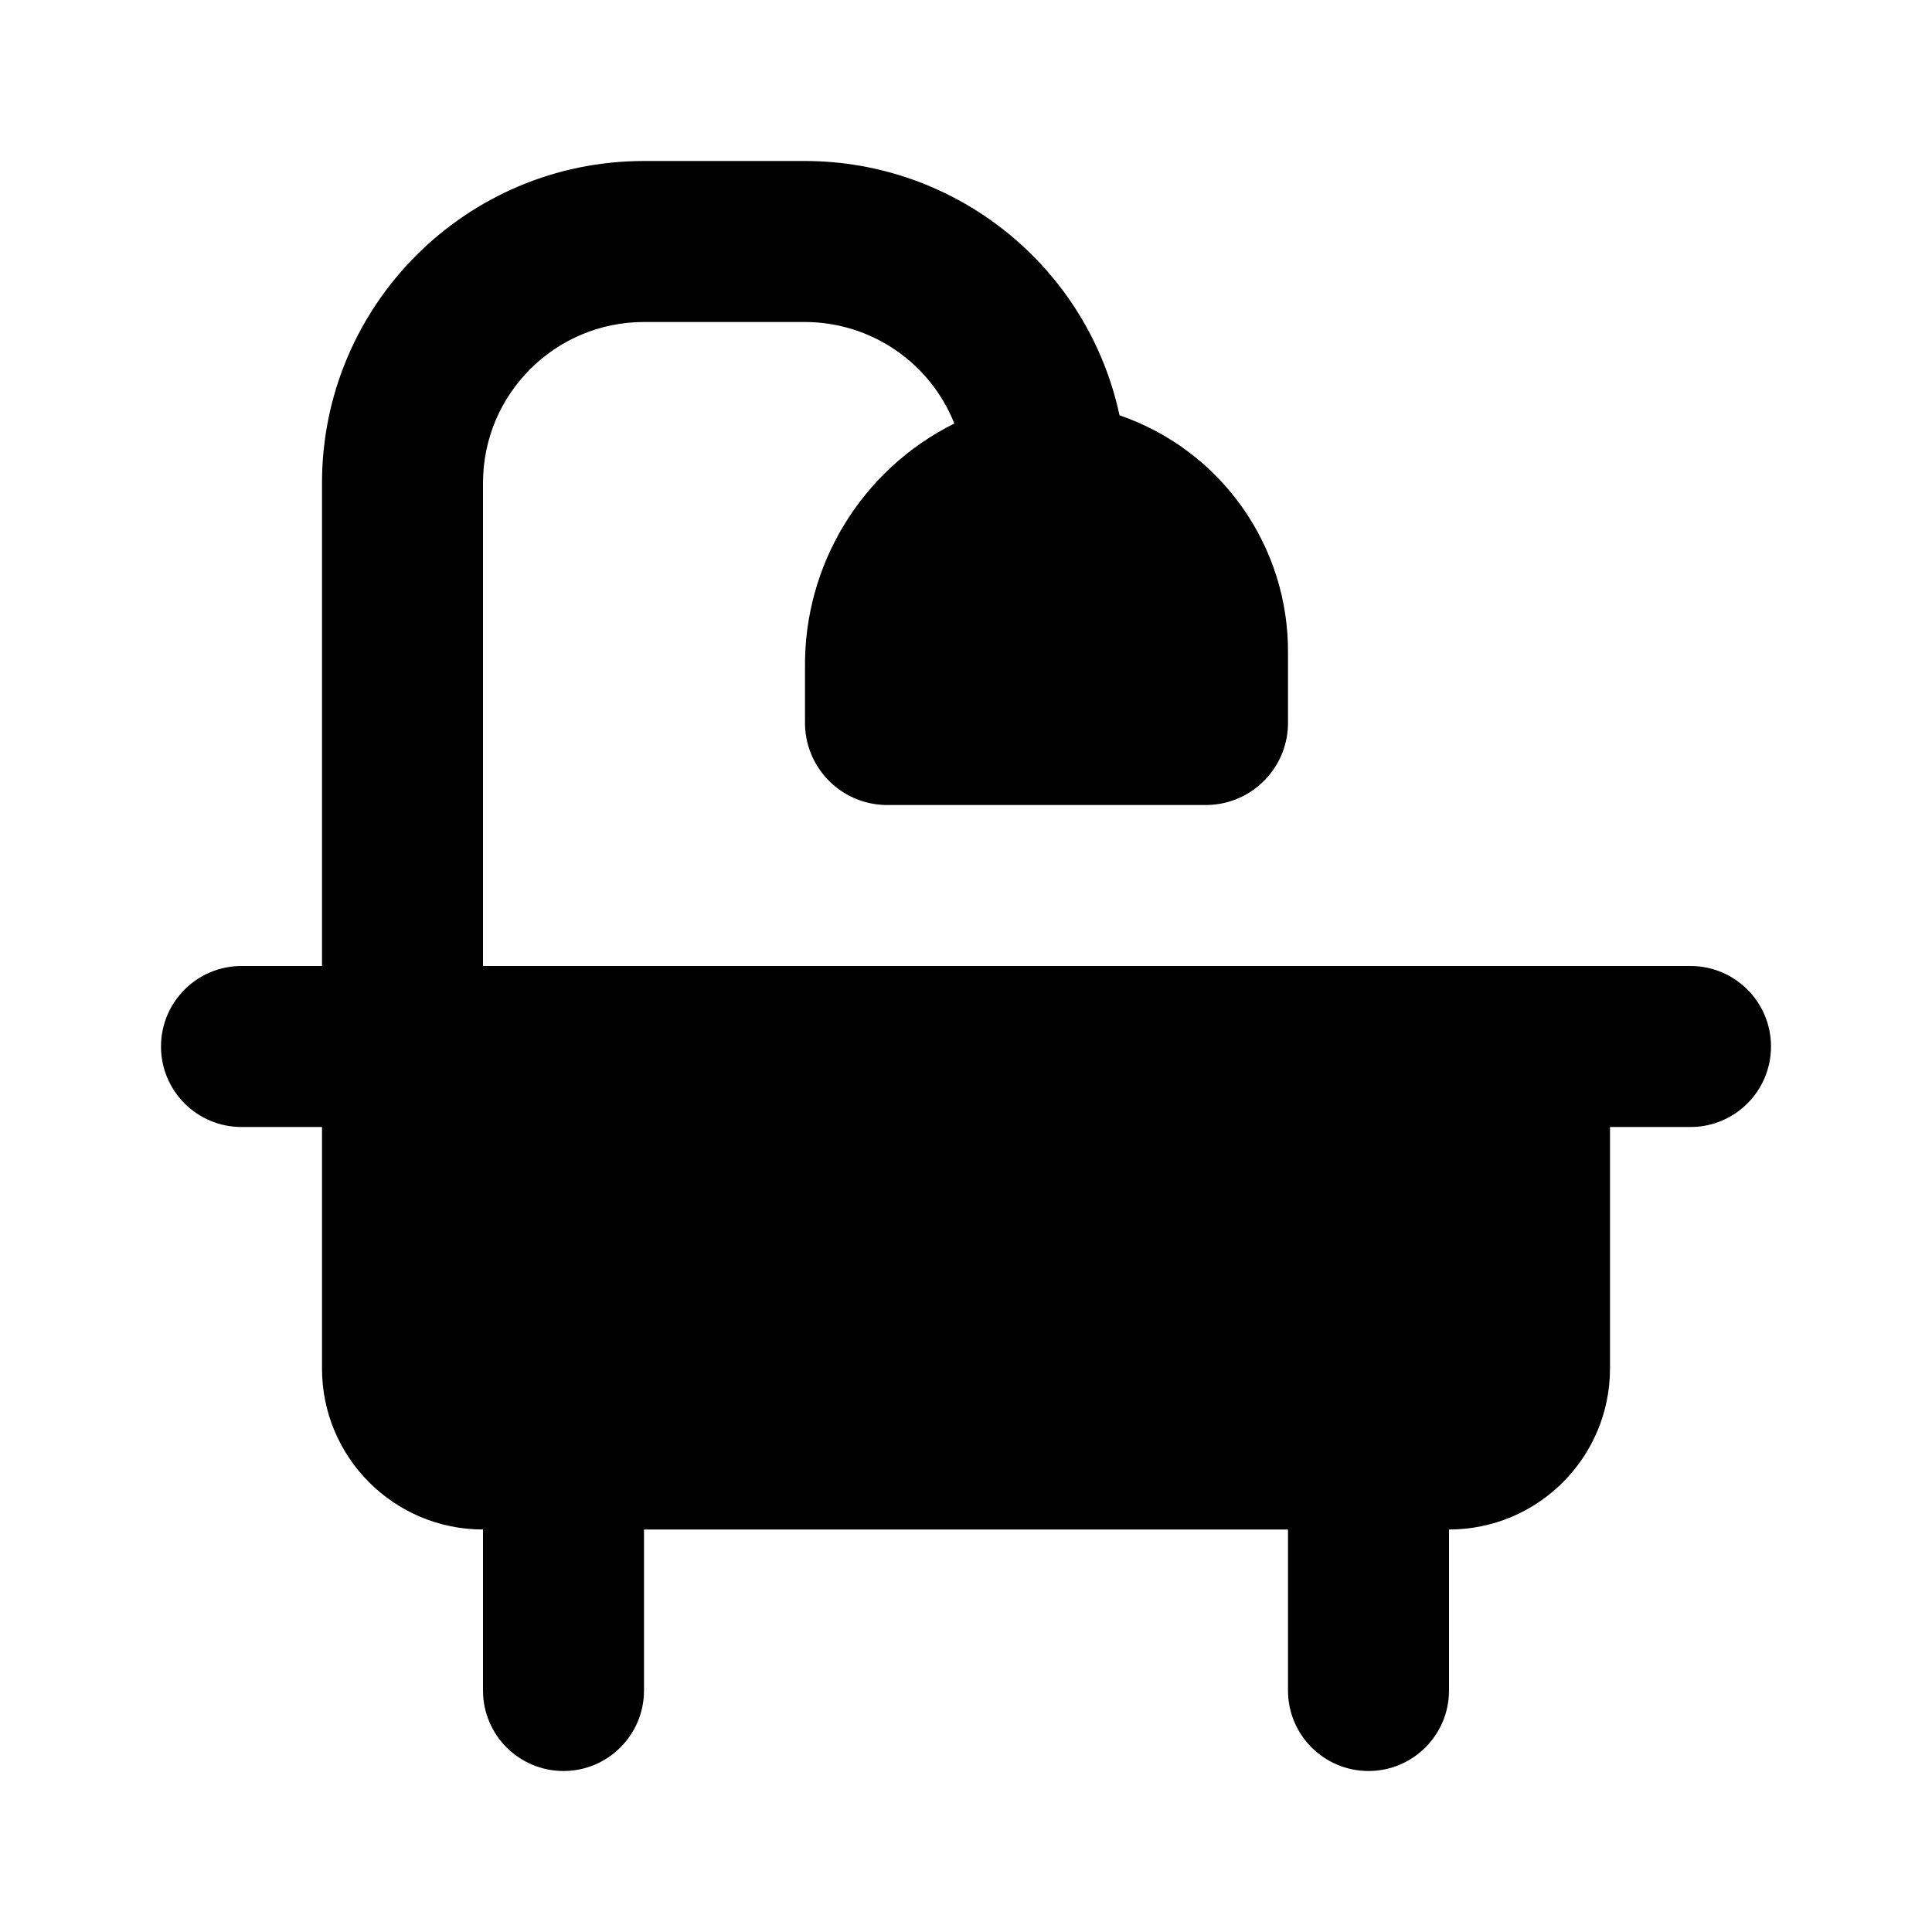
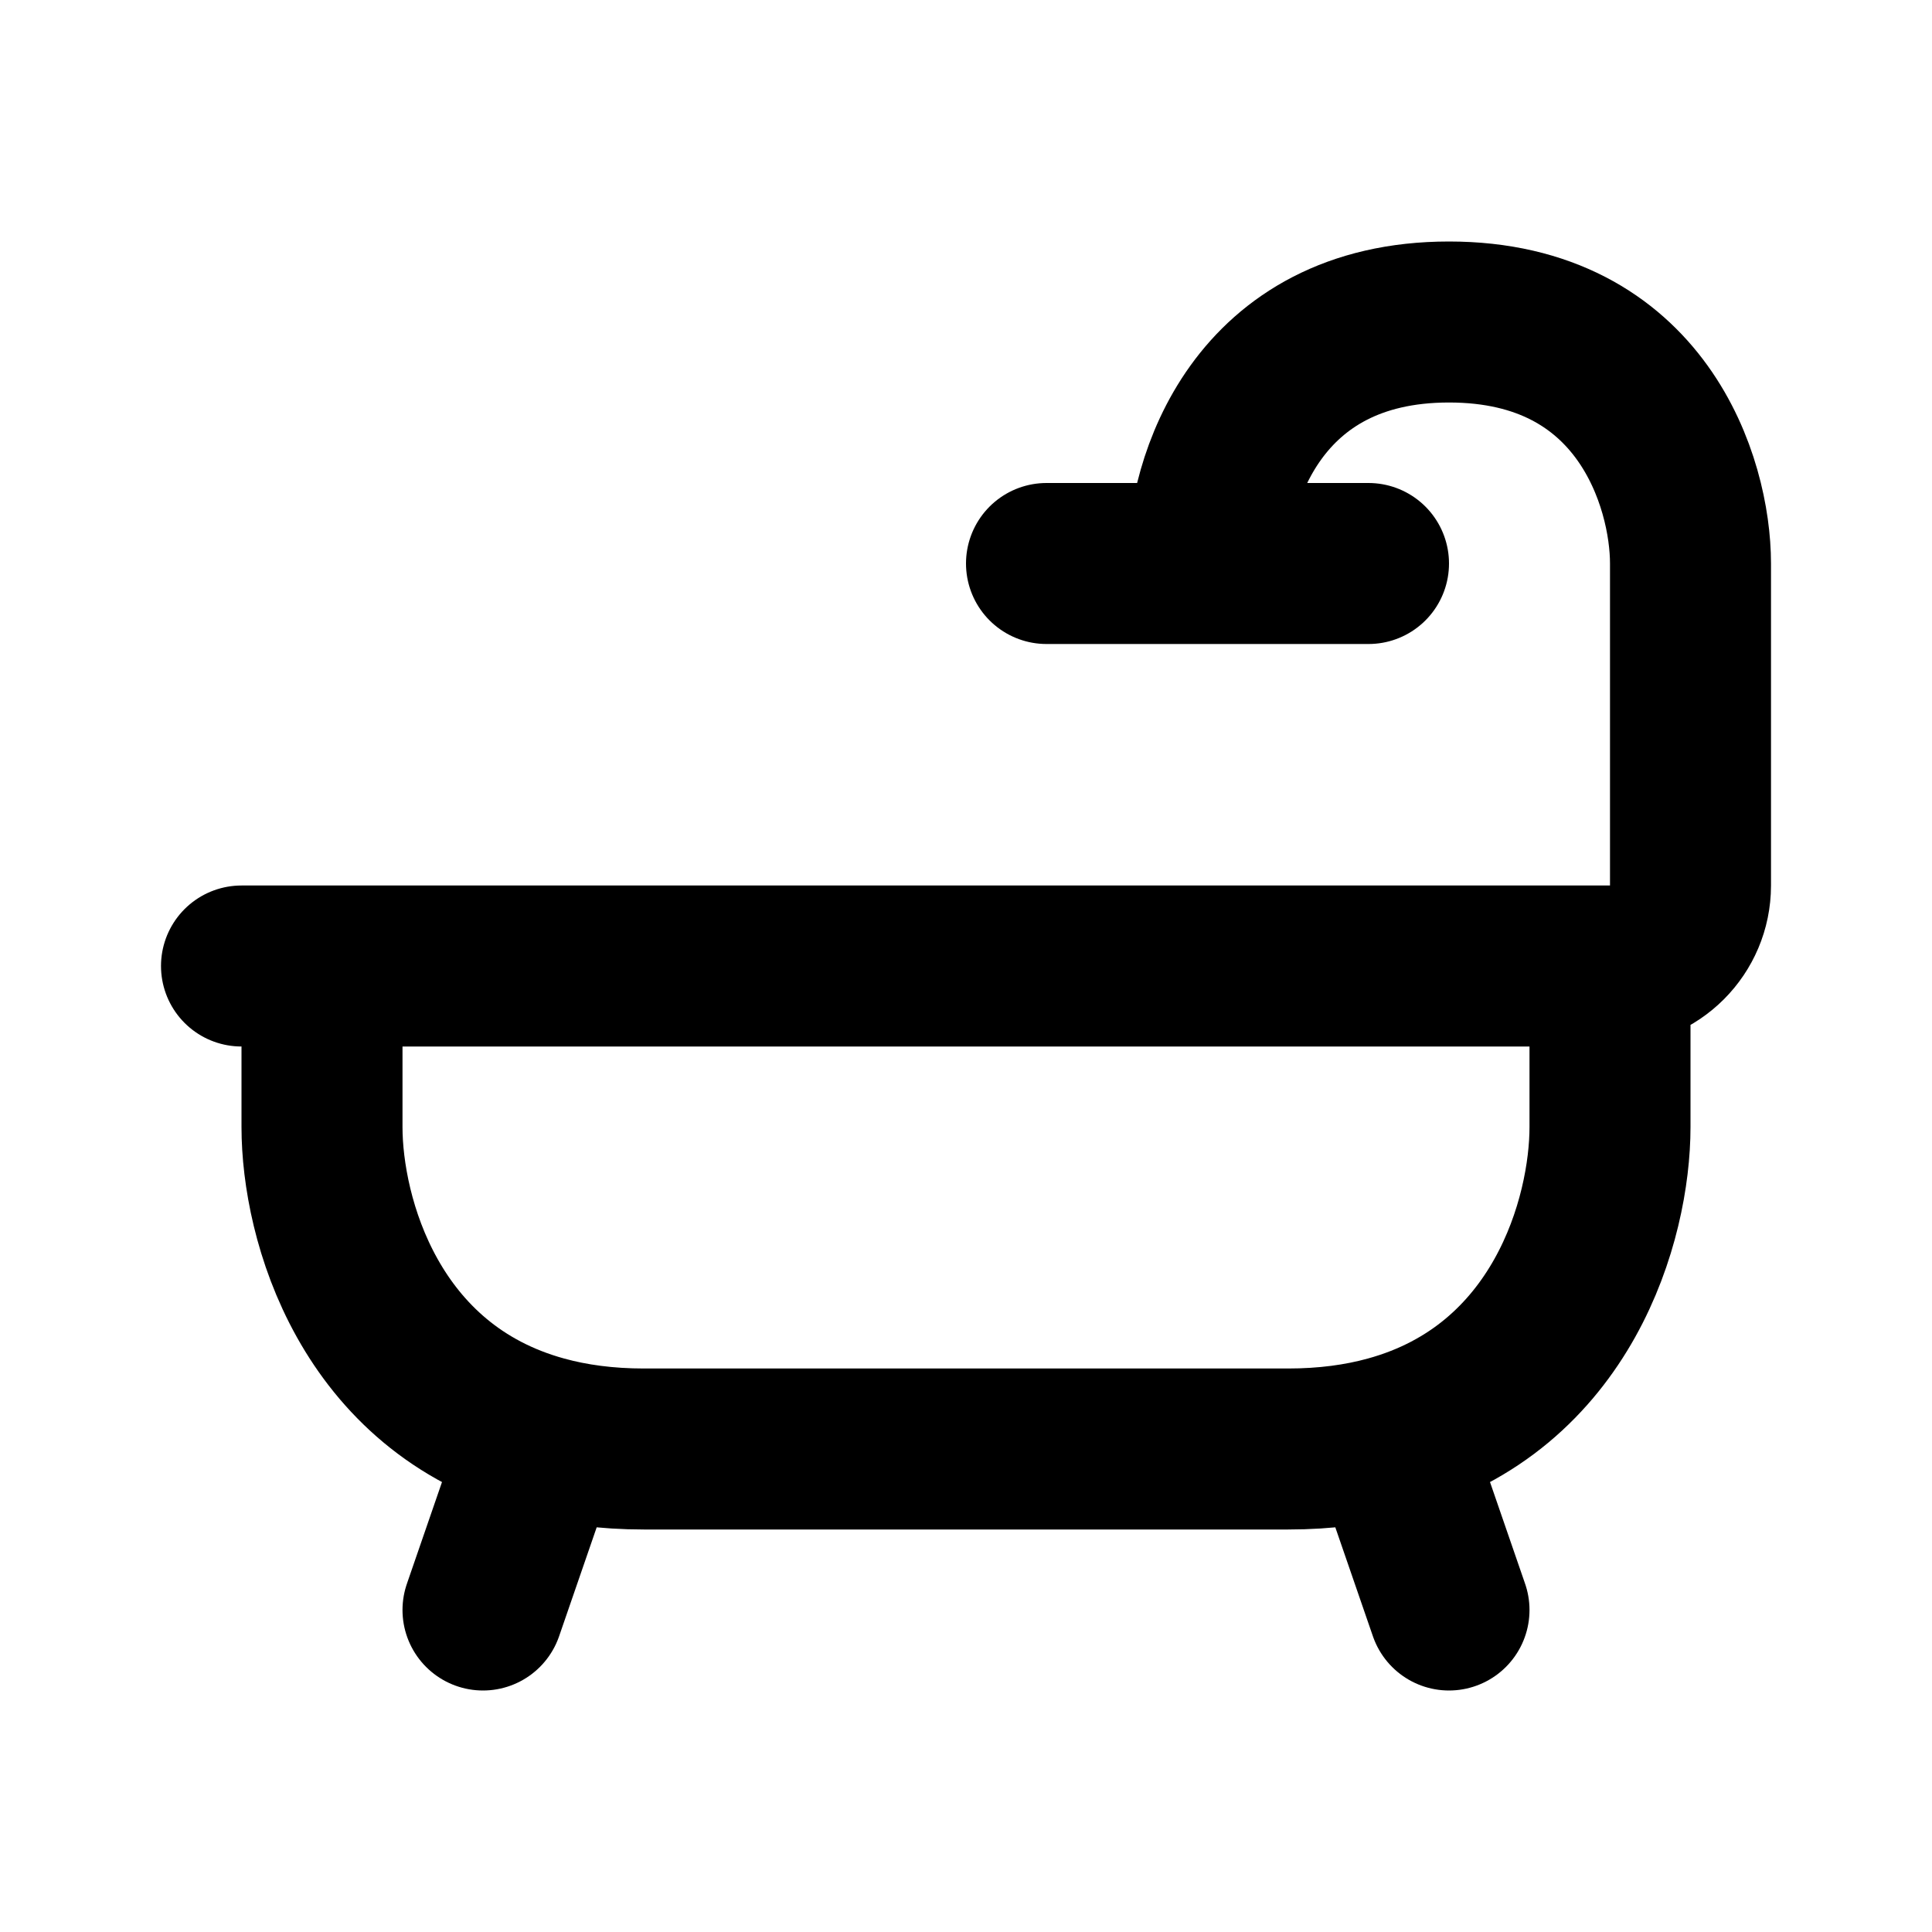
- <svg xmlns="http://www.w3.org/2000/svg" fill="#000000" width="800px" height="800px" viewBox="0 0 24 24">
-   <path d="M21,12H6V6A2,2,0,0,1,8,4h2a2,2,0,0,1,1.855,1.261A3.347,3.347,0,0,0,10,8.3v.656A1.022,1.022,0,0,0,11,10h4a1.022,1.022,0,0,0,1-1.042V8.125a3.1,3.1,0,0,0-2.093-2.966A4,4,0,0,0,10,2H8A4,4,0,0,0,4,6v6H3a1,1,0,0,0,0,2H4v3a2,2,0,0,0,2,2v2a1,1,0,0,0,2,0V19h8v2a1,1,0,0,0,2,0V19a2,2,0,0,0,2-2V14h1a1,1,0,0,0,0-2Z" />
+ <svg xmlns="http://www.w3.org/2000/svg" width="800px" height="800px" viewBox="0 0 24 24" fill="none">
+   <path d="M3 12H4M20 12V12C20.552 12 21 11.552 21 11V7C21 6 20.4 4 18 4C15.6 4 15 6 15 7M20 12V14C20 15.138 19.417 17.248 17.255 17.841M20 12H4M4 12V14C4 15.138 4.583 17.248 6.745 17.841M6 20L6.745 17.841M6.745 17.841C7.115 17.943 7.532 18 8 18C11.2 18 14.667 18 16 18C16.468 18 16.885 17.943 17.255 17.841M18 20L17.255 17.841M15 7H13M15 7H17" stroke="#000000" stroke-linecap="round" stroke-linejoin="round" stroke-width="2" />
</svg>
